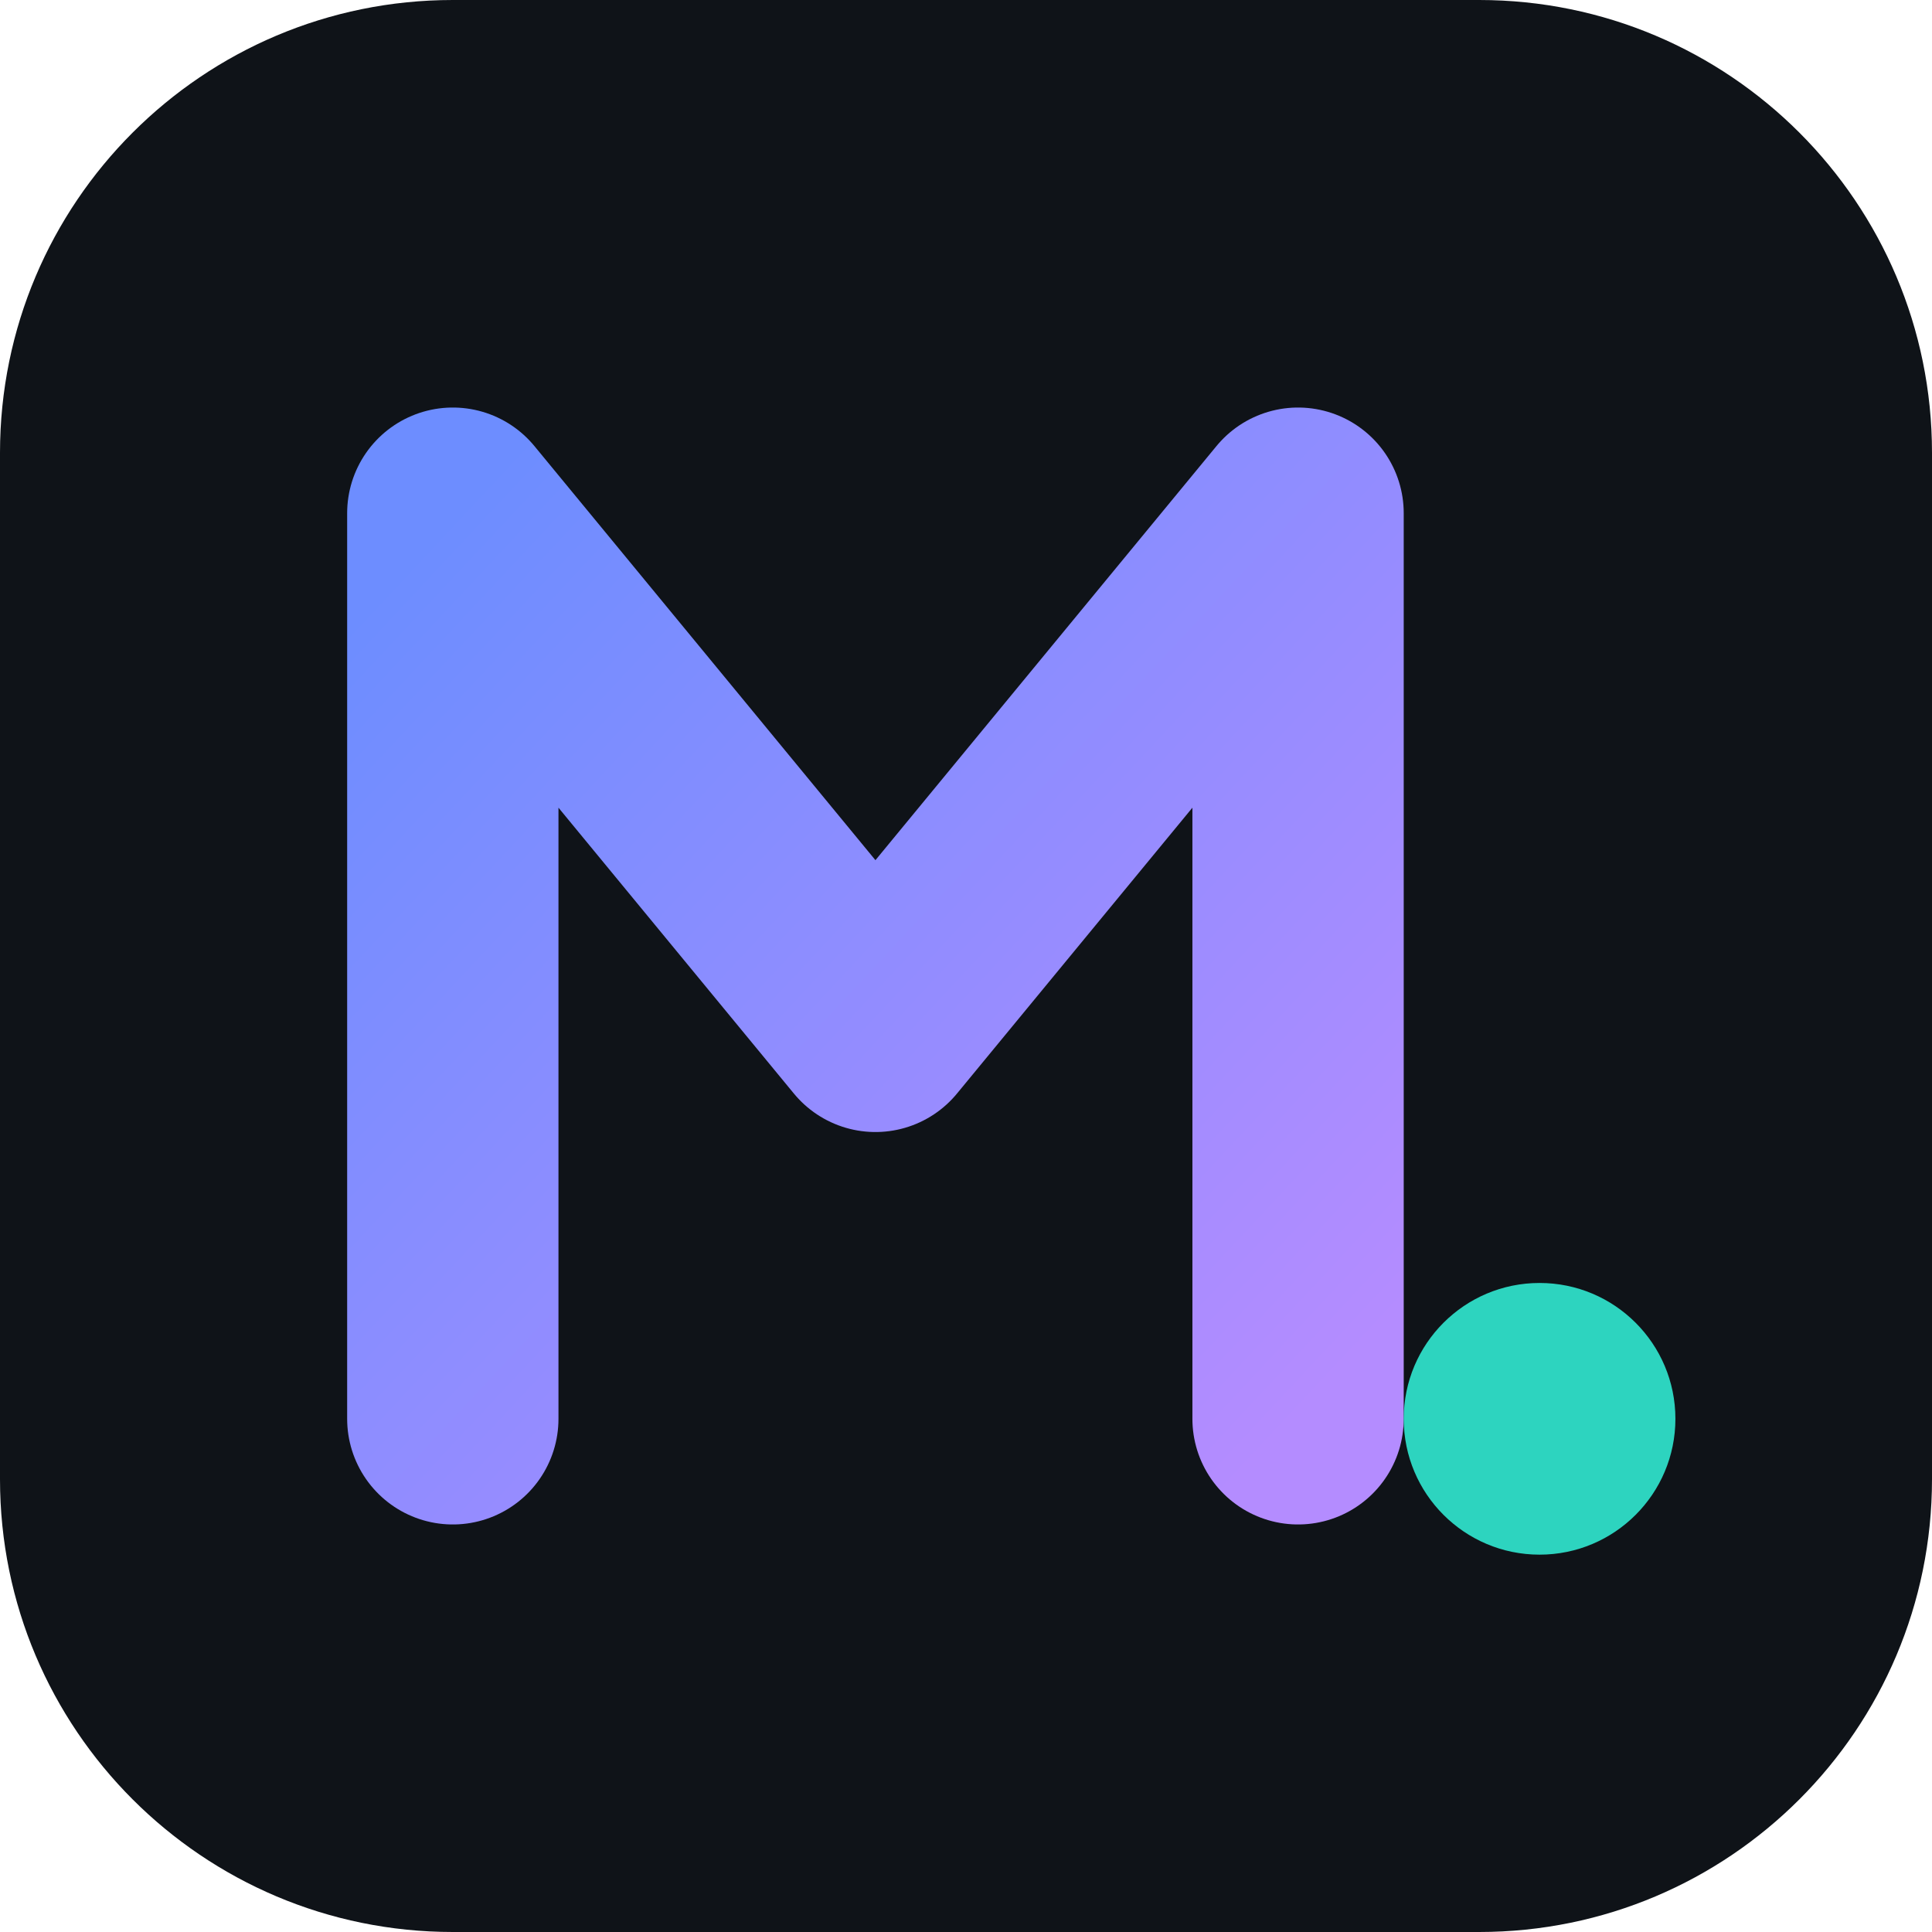
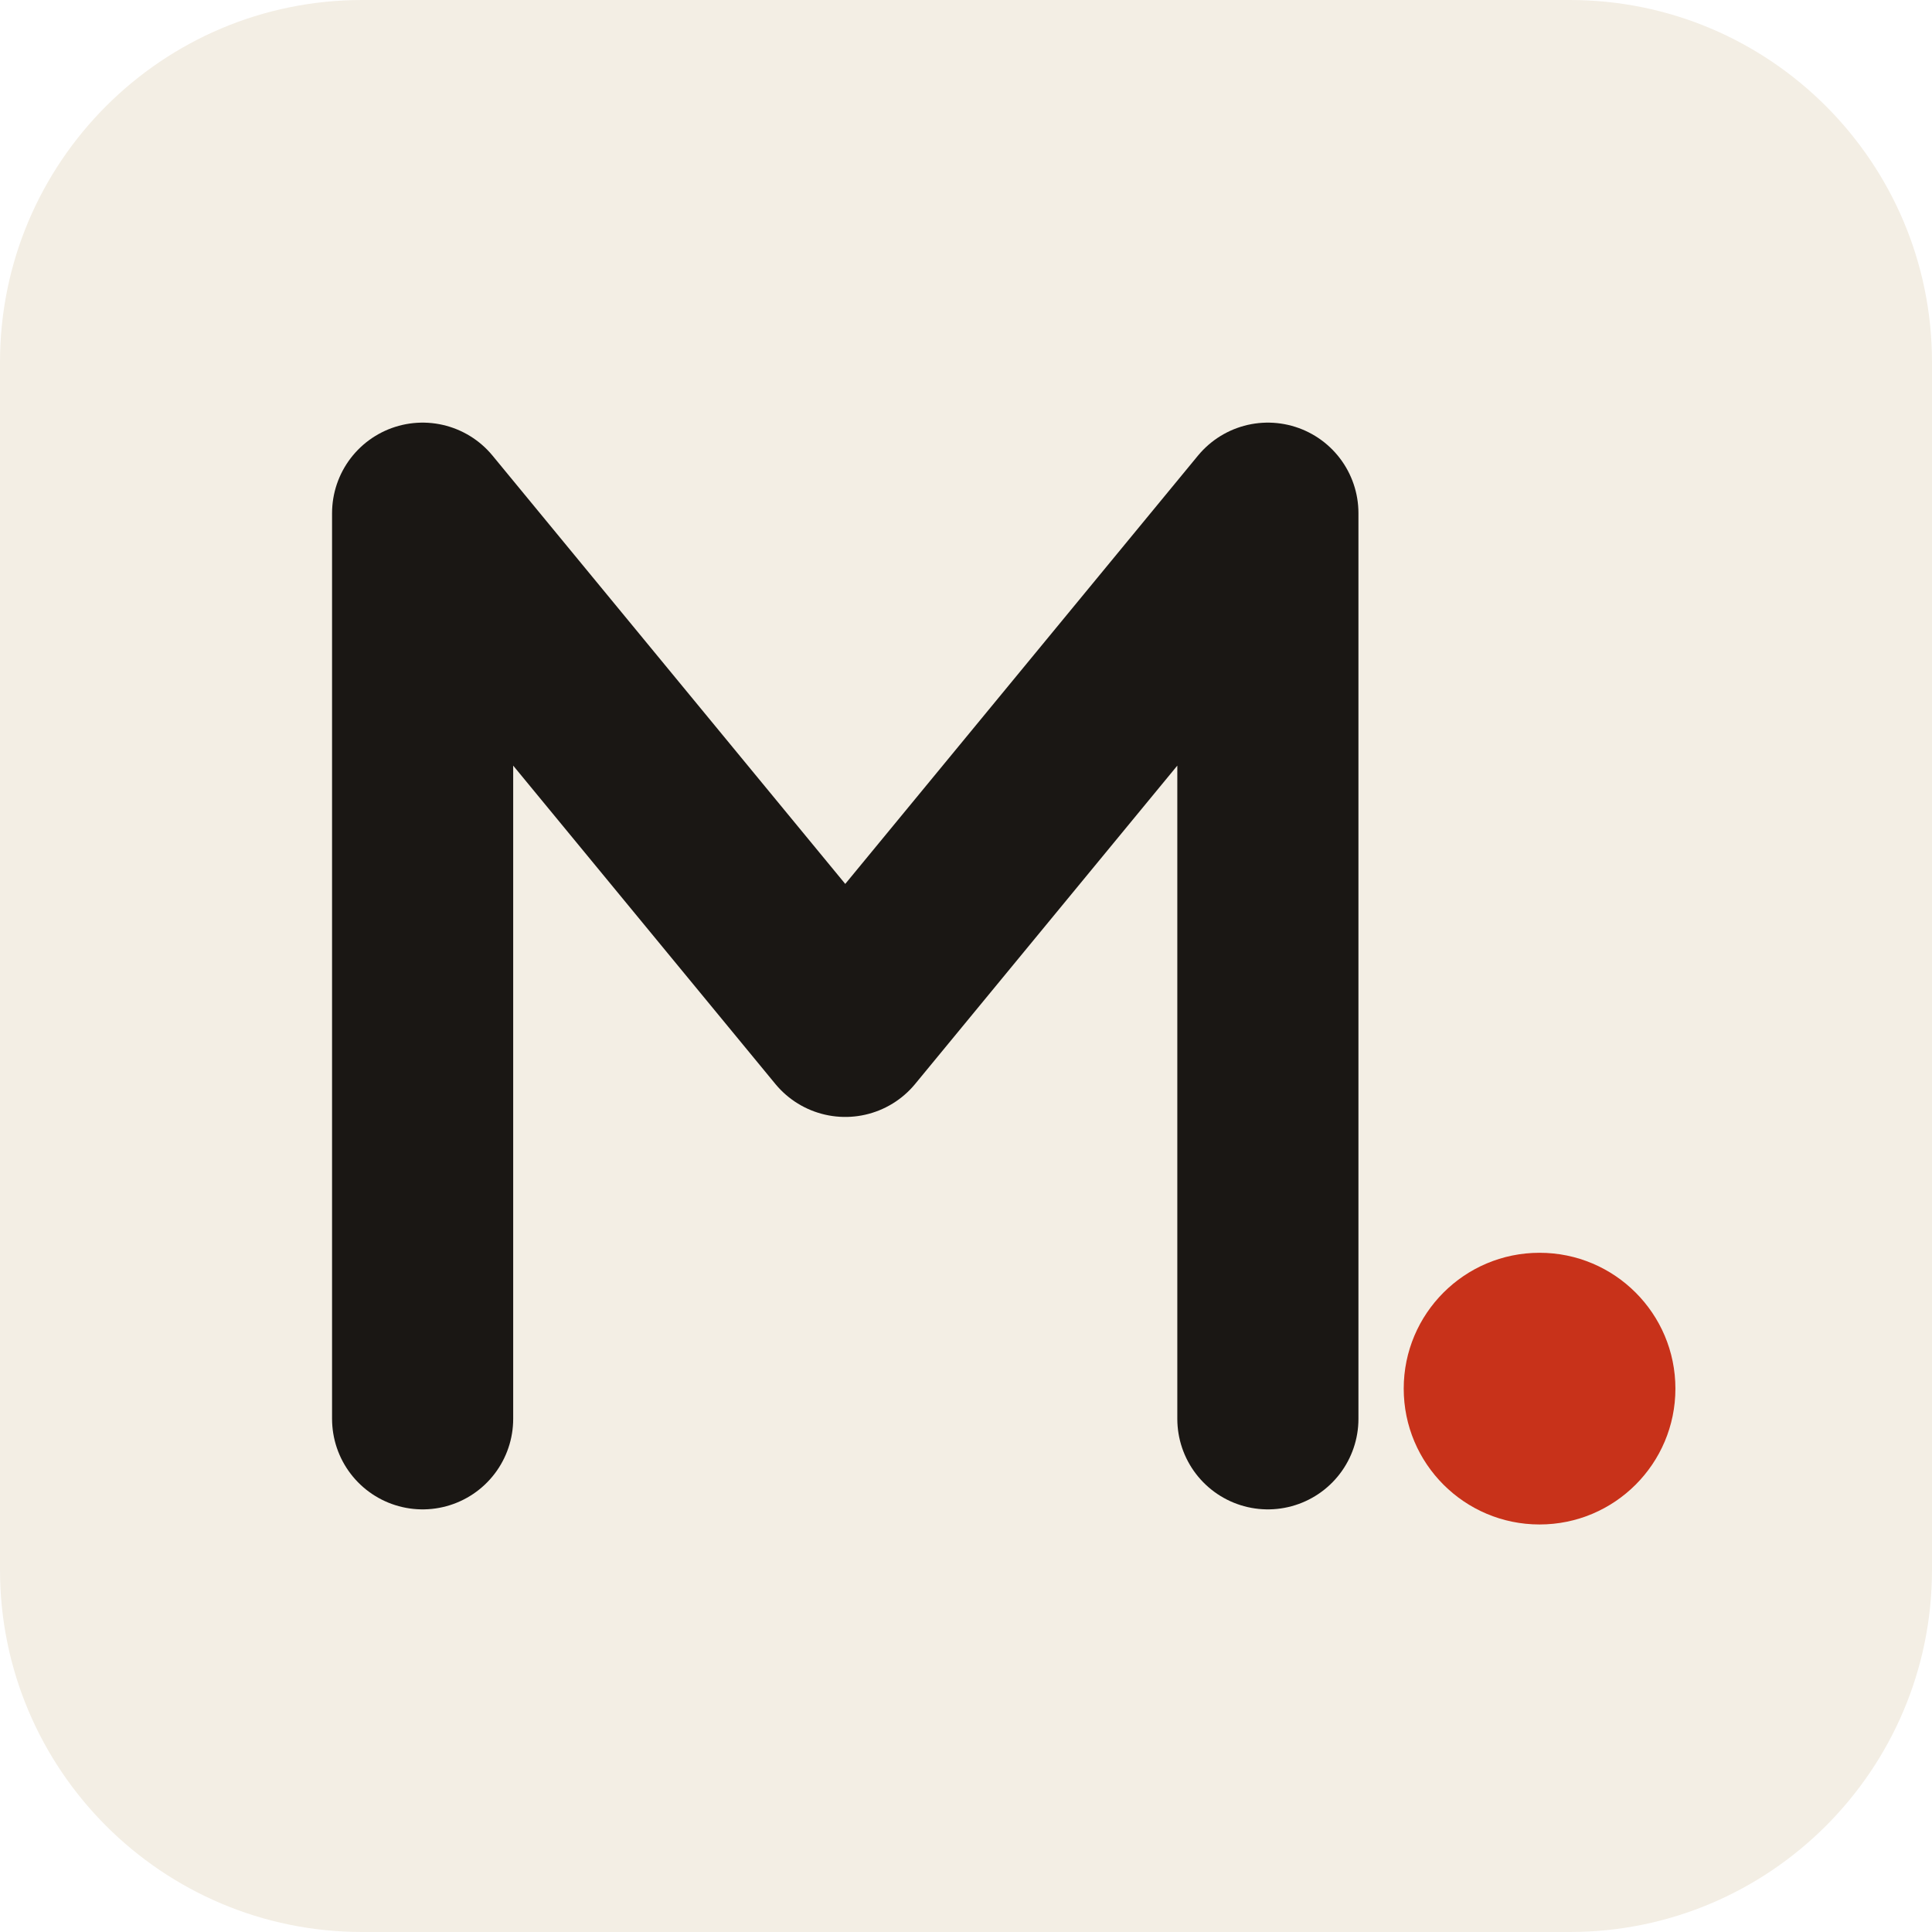
<svg xmlns="http://www.w3.org/2000/svg" viewBox="0 0 64 64">
-   <defs>
-     <linearGradient id="g" x1="0" y1="0" x2="1" y2="1">
-       <stop offset="0" stop-color="#6d8dff" />
-       <stop offset="1" stop-color="#b48cff" />
-     </linearGradient>
-   </defs>
-   <rect width="64" height="64" rx="15" fill="#0f1318" />
-   <path d="M15 47V17l14 17 14-17v30" fill="none" stroke="url(#g)" stroke-width="7" stroke-linecap="round" stroke-linejoin="round" />
-   <circle cx="51" cy="47" r="4.5" fill="#2dd4bf" />
+   <rect width="64" height="64" rx="12" fill="#f3eee4" />
+   <path d="M14 47V17l14 17 14-17v30" fill="none" stroke="#1a1714" stroke-width="6" stroke-linecap="round" stroke-linejoin="round" />
+   <circle cx="51" cy="46" r="4.5" fill="#c8321a" />
</svg>
